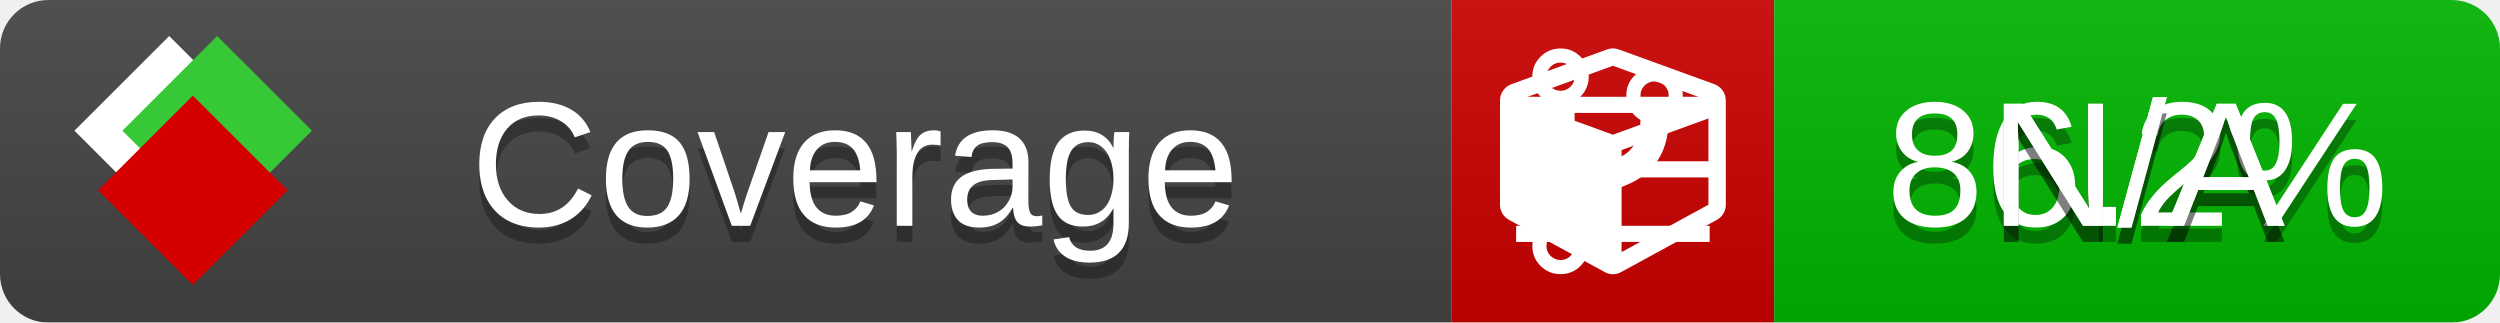
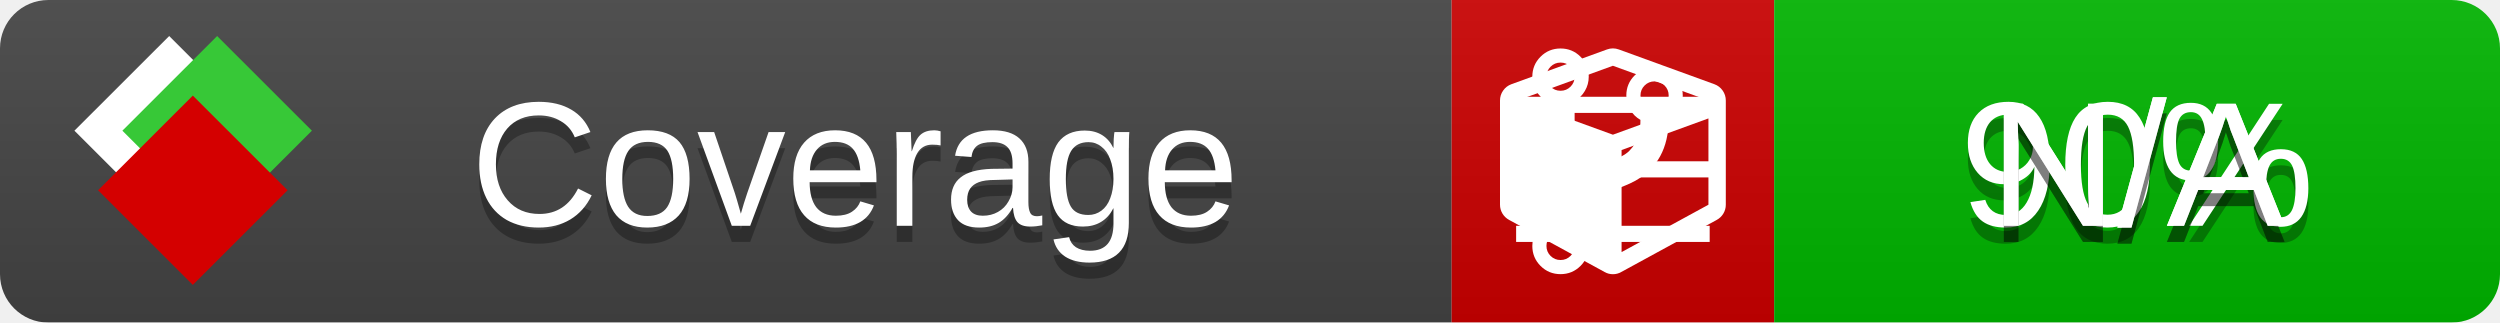
<svg xmlns="http://www.w3.org/2000/svg" xmlns:xlink="http://www.w3.org/1999/xlink" width="155" height="20">
  <style type="text/css">
          
            @keyframes fade1 {
                0% { visibility: visible; opacity: 1; }
               27% { visibility: visible; opacity: 1; }
               33% { visibility: hidden; opacity: 0; }
               60% { visibility: hidden; opacity: 0; }
               66% { visibility: hidden; opacity: 0; }
               93% { visibility: hidden; opacity: 0; }
              100% { visibility: visible; opacity: 1; }
            }
            @keyframes fade2 {
                0% { visibility: hidden; opacity: 0; }
               27% { visibility: hidden; opacity: 0; }
               33% { visibility: visible; opacity: 1; }
               60% { visibility: visible; opacity: 1; }
               66% { visibility: hidden; opacity: 0; }
               93% { visibility: hidden; opacity: 0; }
              100% { visibility: hidden; opacity: 0; }
            }
            @keyframes fade3 {
                0% { visibility: hidden; opacity: 0; }
               27% { visibility: hidden; opacity: 0; }
               33% { visibility: hidden; opacity: 0; }
               60% { visibility: hidden; opacity: 0; }
               66% { visibility: visible; opacity: 1; }
               93% { visibility: visible; opacity: 1; }
              100% { visibility: hidden; opacity: 0; }
            }
            .linecoverage {
                animation-duration: 15s;
                animation-name: fade1;
                animation-iteration-count: infinite;
            }
            .branchcoverage {
                animation-duration: 15s;
                animation-name: fade2;
                animation-iteration-count: infinite;
            }
            .methodcoverage {
                animation-duration: 15s;
                animation-name: fade3;
                animation-iteration-count: infinite;
            }
          
    </style>
  <defs>
    <linearGradient id="gradient" x2="0" y2="100%">
      <stop offset="0" stop-color="#bbb" stop-opacity=".1" />
      <stop offset="1" stop-opacity=".1" />
    </linearGradient>
    <linearGradient id="c">
      <stop offset="0" stop-color="#d40000" />
      <stop offset="1" stop-color="#ff2a2a" />
    </linearGradient>
    <linearGradient id="a">
      <stop offset="0" stop-color="#e0e0de" />
      <stop offset="1" stop-color="#fff" />
    </linearGradient>
    <linearGradient id="b">
      <stop offset="0" stop-color="#37c837" />
      <stop offset="1" stop-color="#217821" />
    </linearGradient>
    <linearGradient xlink:href="#a" id="e" x1="106.44" x2="69.96" y1="-11.96" y2="-46.84" gradientTransform="matrix(-.8426 -.00045 -.00045 -.8426 -94.27 -75.82)" gradientUnits="userSpaceOnUse" />
    <linearGradient xlink:href="#b" id="f" x1="56.19" x2="77.97" y1="-23.45" y2="10.62" gradientTransform="matrix(.8426 .00045 .00045 .8426 94.27 75.82)" gradientUnits="userSpaceOnUse" />
    <linearGradient xlink:href="#c" id="g" x1="79.98" x2="132.9" y1="10.79" y2="10.79" gradientTransform="matrix(.8426 .00045 .00045 .8426 94.27 75.82)" gradientUnits="userSpaceOnUse" />
    <mask id="mask">
      <rect width="155" height="20" rx="3" fill="#fff" />
    </mask>
    <g id="icon" transform="matrix(.04486 0 0 .04481 -.48 -.63)">
      <rect width="52.92" height="52.92" x="-109.72" y="-27.13" fill="url(#e)" transform="rotate(-135)" />
      <rect width="52.92" height="52.92" x="70.19" y="-39.18" fill="url(#f)" transform="rotate(45)" />
      <rect width="52.92" height="52.92" x="80.05" y="-15.74" fill="url(#g)" transform="rotate(45)" />
    </g>
  </defs>
  <g mask="url(#mask)">
    <rect x="0" y="0" width="90" height="20" fill="#444" />
    <rect x="90" y="0" width="20" height="20" fill="#c00" />
    <rect x="110" y="0" width="45" height="20" fill="#00B600" />
    <rect x="0" y="0" width="155" height="20" fill="url(#gradient)" />
  </g>
  <g>
    <path class="linecoverage" stroke="#fff" d="M94 6.5 h12 M94 10.5 h12 M94 14.5 h12" />
    <path class="branchcoverage" fill="#fff" d="m 97.628,15.247 q 0,-0.364 -0.255,-0.619 -0.255,-0.255 -0.619,-0.255 -0.364,0 -0.619,0.255 -0.255,0.255 -0.255,0.619 0,0.364 0.255,0.619 0.255,0.255 0.619,0.255 0.364,0 0.619,-0.255 0.255,-0.255 0.255,-0.619 z m 0,-10.493 q 0,-0.364 -0.255,-0.619 -0.255,-0.255 -0.619,-0.255 -0.364,0 -0.619,0.255 -0.255,0.255 -0.255,0.619 0,0.364 0.255,0.619 0.255,0.255 0.619,0.255 0.364,0 0.619,-0.255 0.255,-0.255 0.255,-0.619 z m 5.83,1.166 q 0,-0.364 -0.255,-0.619 -0.255,-0.255 -0.619,-0.255 -0.364,0 -0.619,0.255 -0.255,0.255 -0.255,0.619 0,0.364 0.255,0.619 0.255,0.255 0.619,0.255 0.364,0 0.619,-0.255 0.255,-0.255 0.255,-0.619 z m 0.874,0 q 0,0.474 -0.237,0.879 -0.237,0.405 -0.638,0.633 -0.018,2.614 -2.059,3.771 -0.619,0.346 -1.849,0.738 -1.166,0.364 -1.544,0.647 -0.378,0.282 -0.378,0.911 l 0,0.237 q 0.401,0.228 0.638,0.633 0.237,0.405 0.237,0.879 0,0.729 -0.51,1.239 -0.51,0.51 -1.239,0.51 -0.729,0 -1.239,-0.51 -0.51,-0.51 -0.51,-1.239 0,-0.474 0.237,-0.879 0.237,-0.405 0.638,-0.633 l 0,-7.469 q -0.401,-0.228 -0.638,-0.633 -0.237,-0.405 -0.237,-0.879 0,-0.729 0.51,-1.239 0.51,-0.51 1.239,-0.51 0.729,0 1.239,0.51 0.51,0.51 0.51,1.239 0,0.474 -0.237,0.879 -0.237,0.405 -0.638,0.633 l 0,4.527 q 0.492,-0.237 1.403,-0.519 0.501,-0.155 0.797,-0.269 0.296,-0.114 0.642,-0.282 0.346,-0.169 0.537,-0.36 0.191,-0.191 0.369,-0.465 0.178,-0.273 0.255,-0.633 0.077,-0.36 0.077,-0.833 -0.401,-0.228 -0.638,-0.633 -0.237,-0.405 -0.237,-0.879 0,-0.729 0.51,-1.239 0.51,-0.51 1.239,-0.51 0.729,0 1.239,0.51 0.51,0.51 0.51,1.239 z" />
    <path class="methodcoverage" fill="#fff" d="m 100.538,15.629 5.385,-2.936 v -5.351 l -5.385,1.96 z M 100,8.351 105.873,6.214 100,4.077 94.127,6.214 Z m 7,-2.12 v 6.462 q 0,0.294 -0.151,0.547 -0.151,0.252 -0.412,0.395 l -5.923,3.231 q -0.236,0.135 -0.513,0.135 -0.278,0 -0.513,-0.135 l -5.923,-3.231 Q 93.303,13.492 93.151,13.239 93,12.987 93,12.692 v -6.462 q 0,-0.337 0.194,-0.614 0.194,-0.278 0.513,-0.395 l 5.923,-2.154 q 0.185,-0.067 0.37,-0.067 0.185,0 0.37,0.067 l 5.923,2.154 q 0.32,0.118 0.513,0.395 Q 107,5.894 107,6.231 Z" />
  </g>
  <g fill="#fff" text-anchor="middle" font-family="Verdana,Arial,Geneva,sans-serif" font-size="11">
    <a xlink:href="https://github.com/danielpalme/ReportGenerator" target="_top">
      <use xlink:href="#icon" transform="translate(3,1) scale(3.5)" />
    </a>
    <text x="53" y="15" fill="#010101" fill-opacity=".3">Coverage</text>
    <text x="53" y="14" fill="#fff">Coverage</text>
-     <text class="linecoverage" x="132.5" y="15" fill="#010101" fill-opacity=".3">86.2%</text>
-     <text class="linecoverage" x="132.5" y="14">86.2%</text>
+     <text class="linecoverage" x="132.5" y="15" fill="#010101" fill-opacity=".3">90%</text>
+     <text class="linecoverage" x="132.5" y="14">90%</text>
    <text class="branchcoverage" x="132.5" y="15" fill="#010101" fill-opacity=".3">N/A</text>
    <text class="branchcoverage" x="132.5" y="14">N/A</text>
    <text class="methodcoverage" x="132.5" y="15" fill="#010101" fill-opacity=".3">N/A</text>
    <text class="methodcoverage" x="132.5" y="14">N/A</text>
  </g>
  <g>
    <rect class="linecoverage" x="90" y="0" width="65" height="20" fill-opacity="0" />
    <rect class="branchcoverage" x="90" y="0" width="65" height="20" fill-opacity="0" />
    <rect class="methodcoverage" x="90" y="0" width="65" height="20" fill-opacity="0" />
  </g>
</svg>
